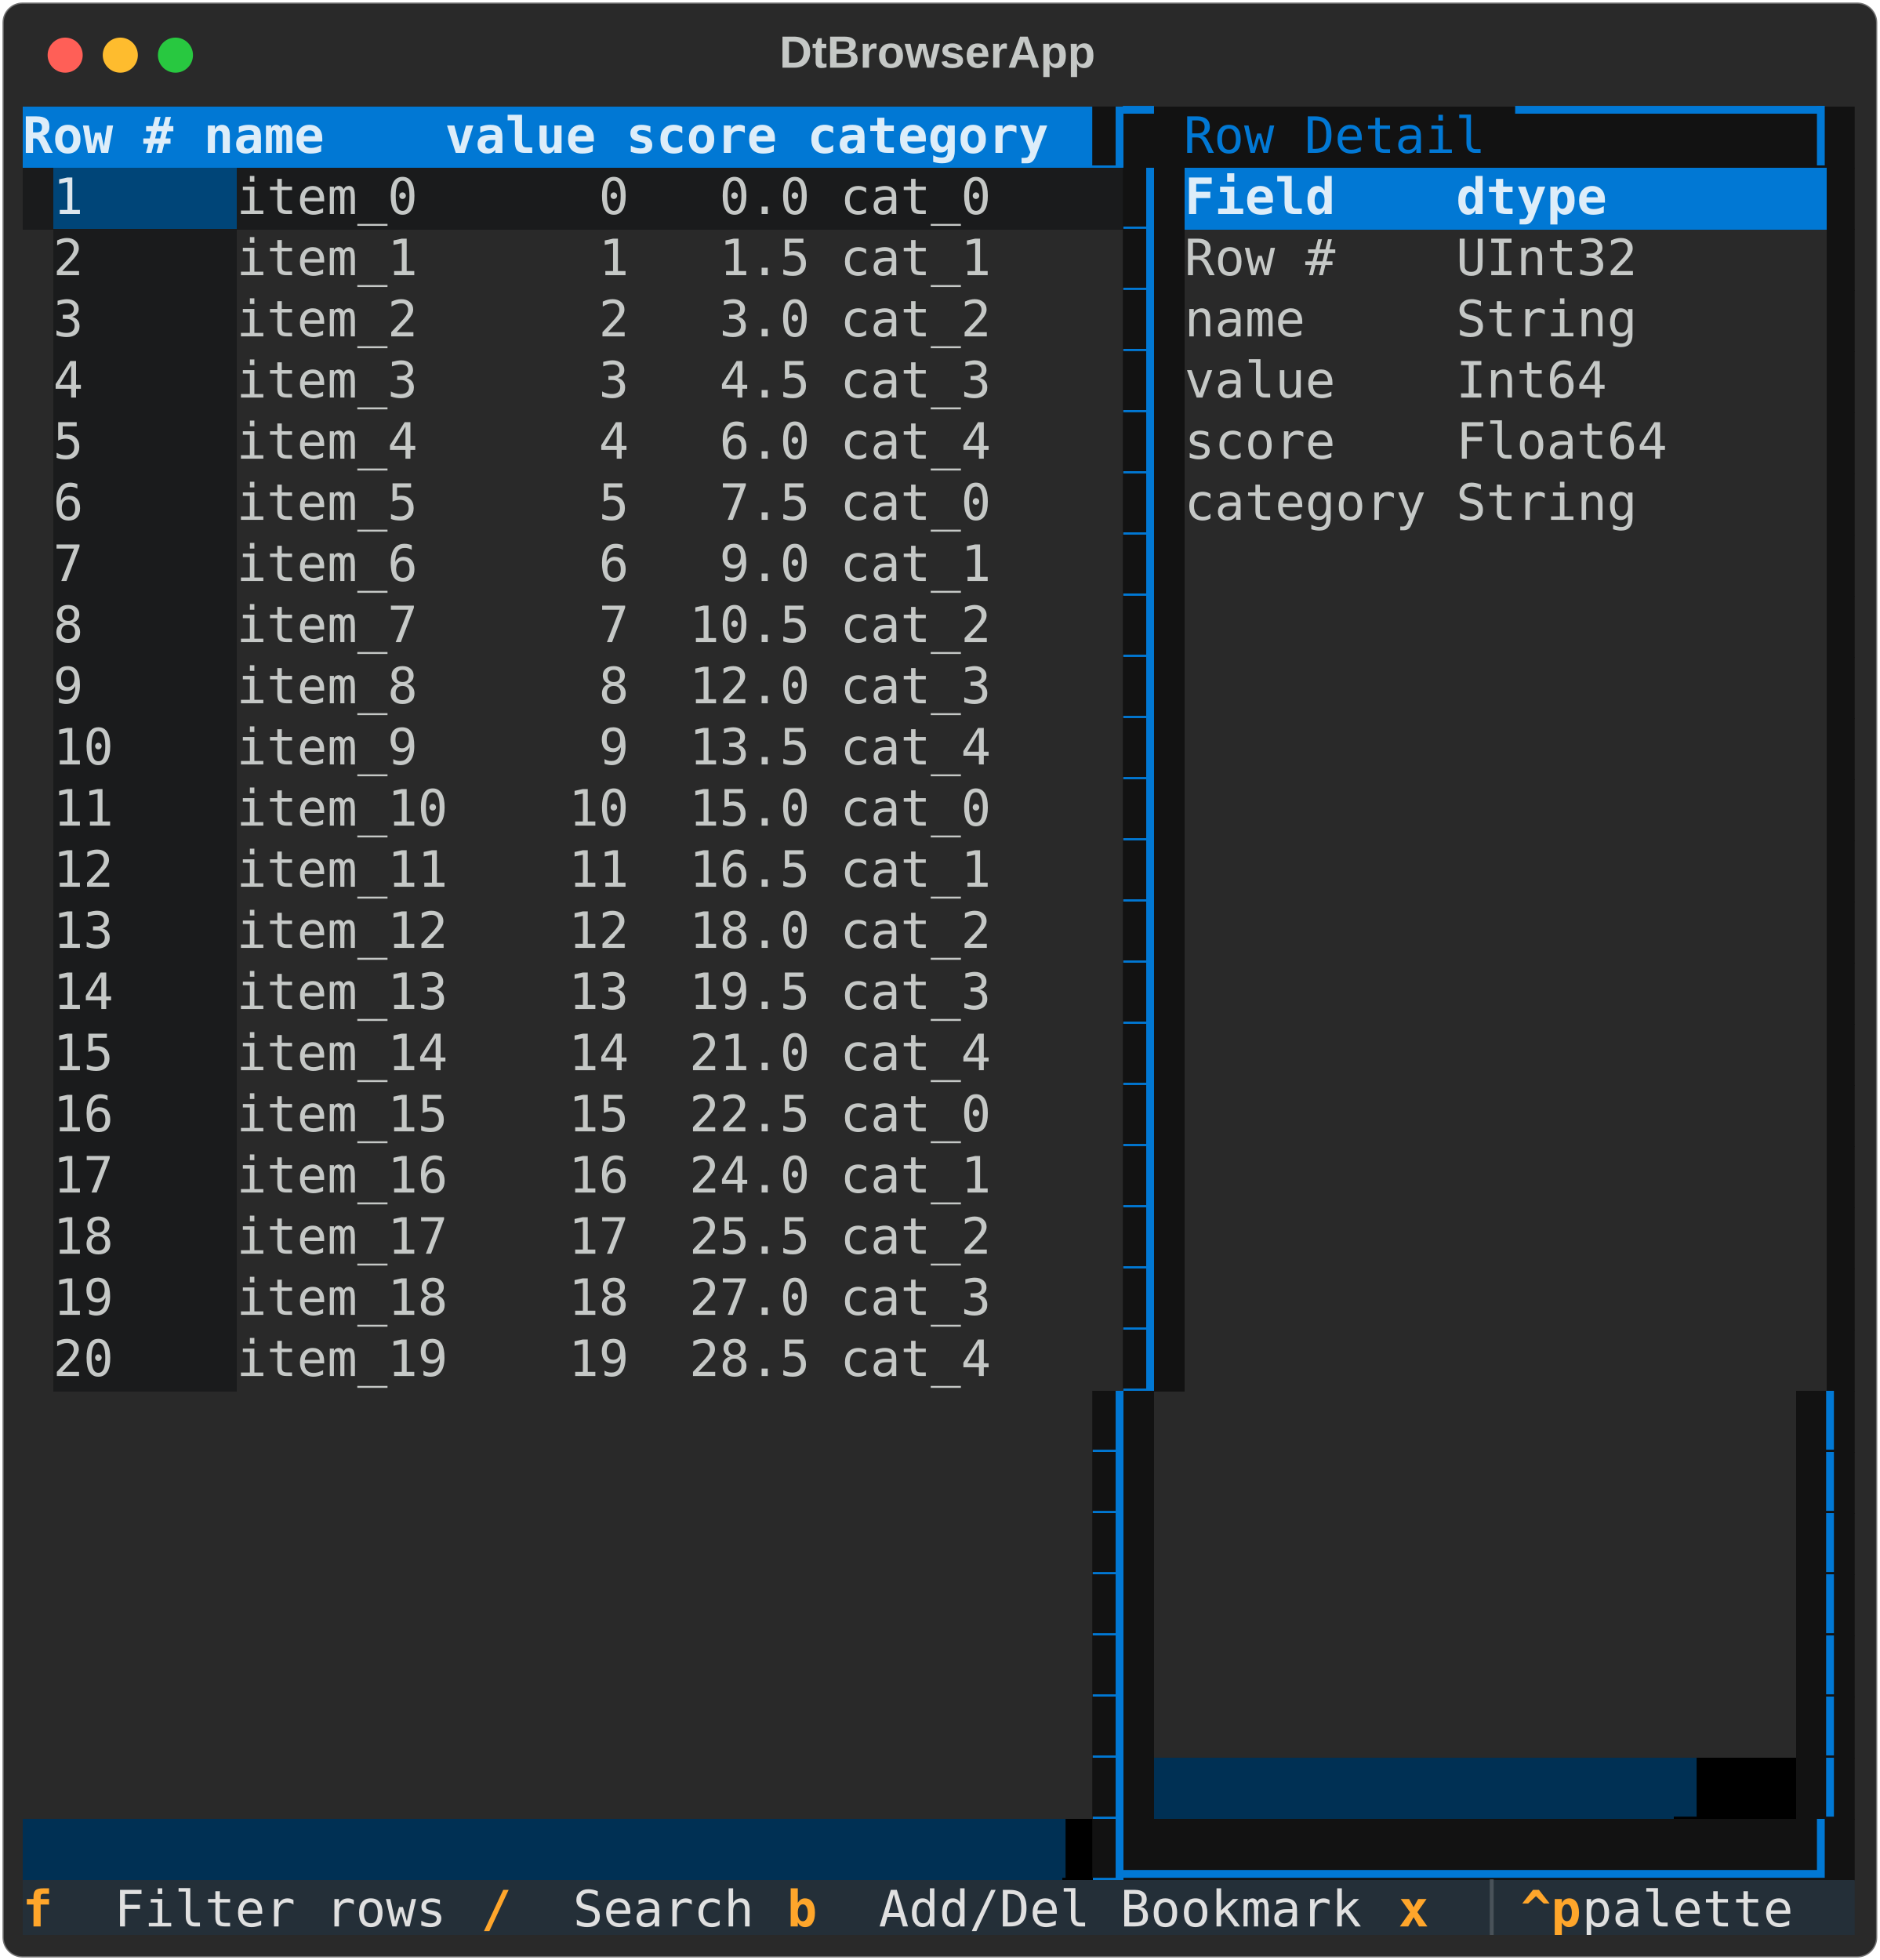
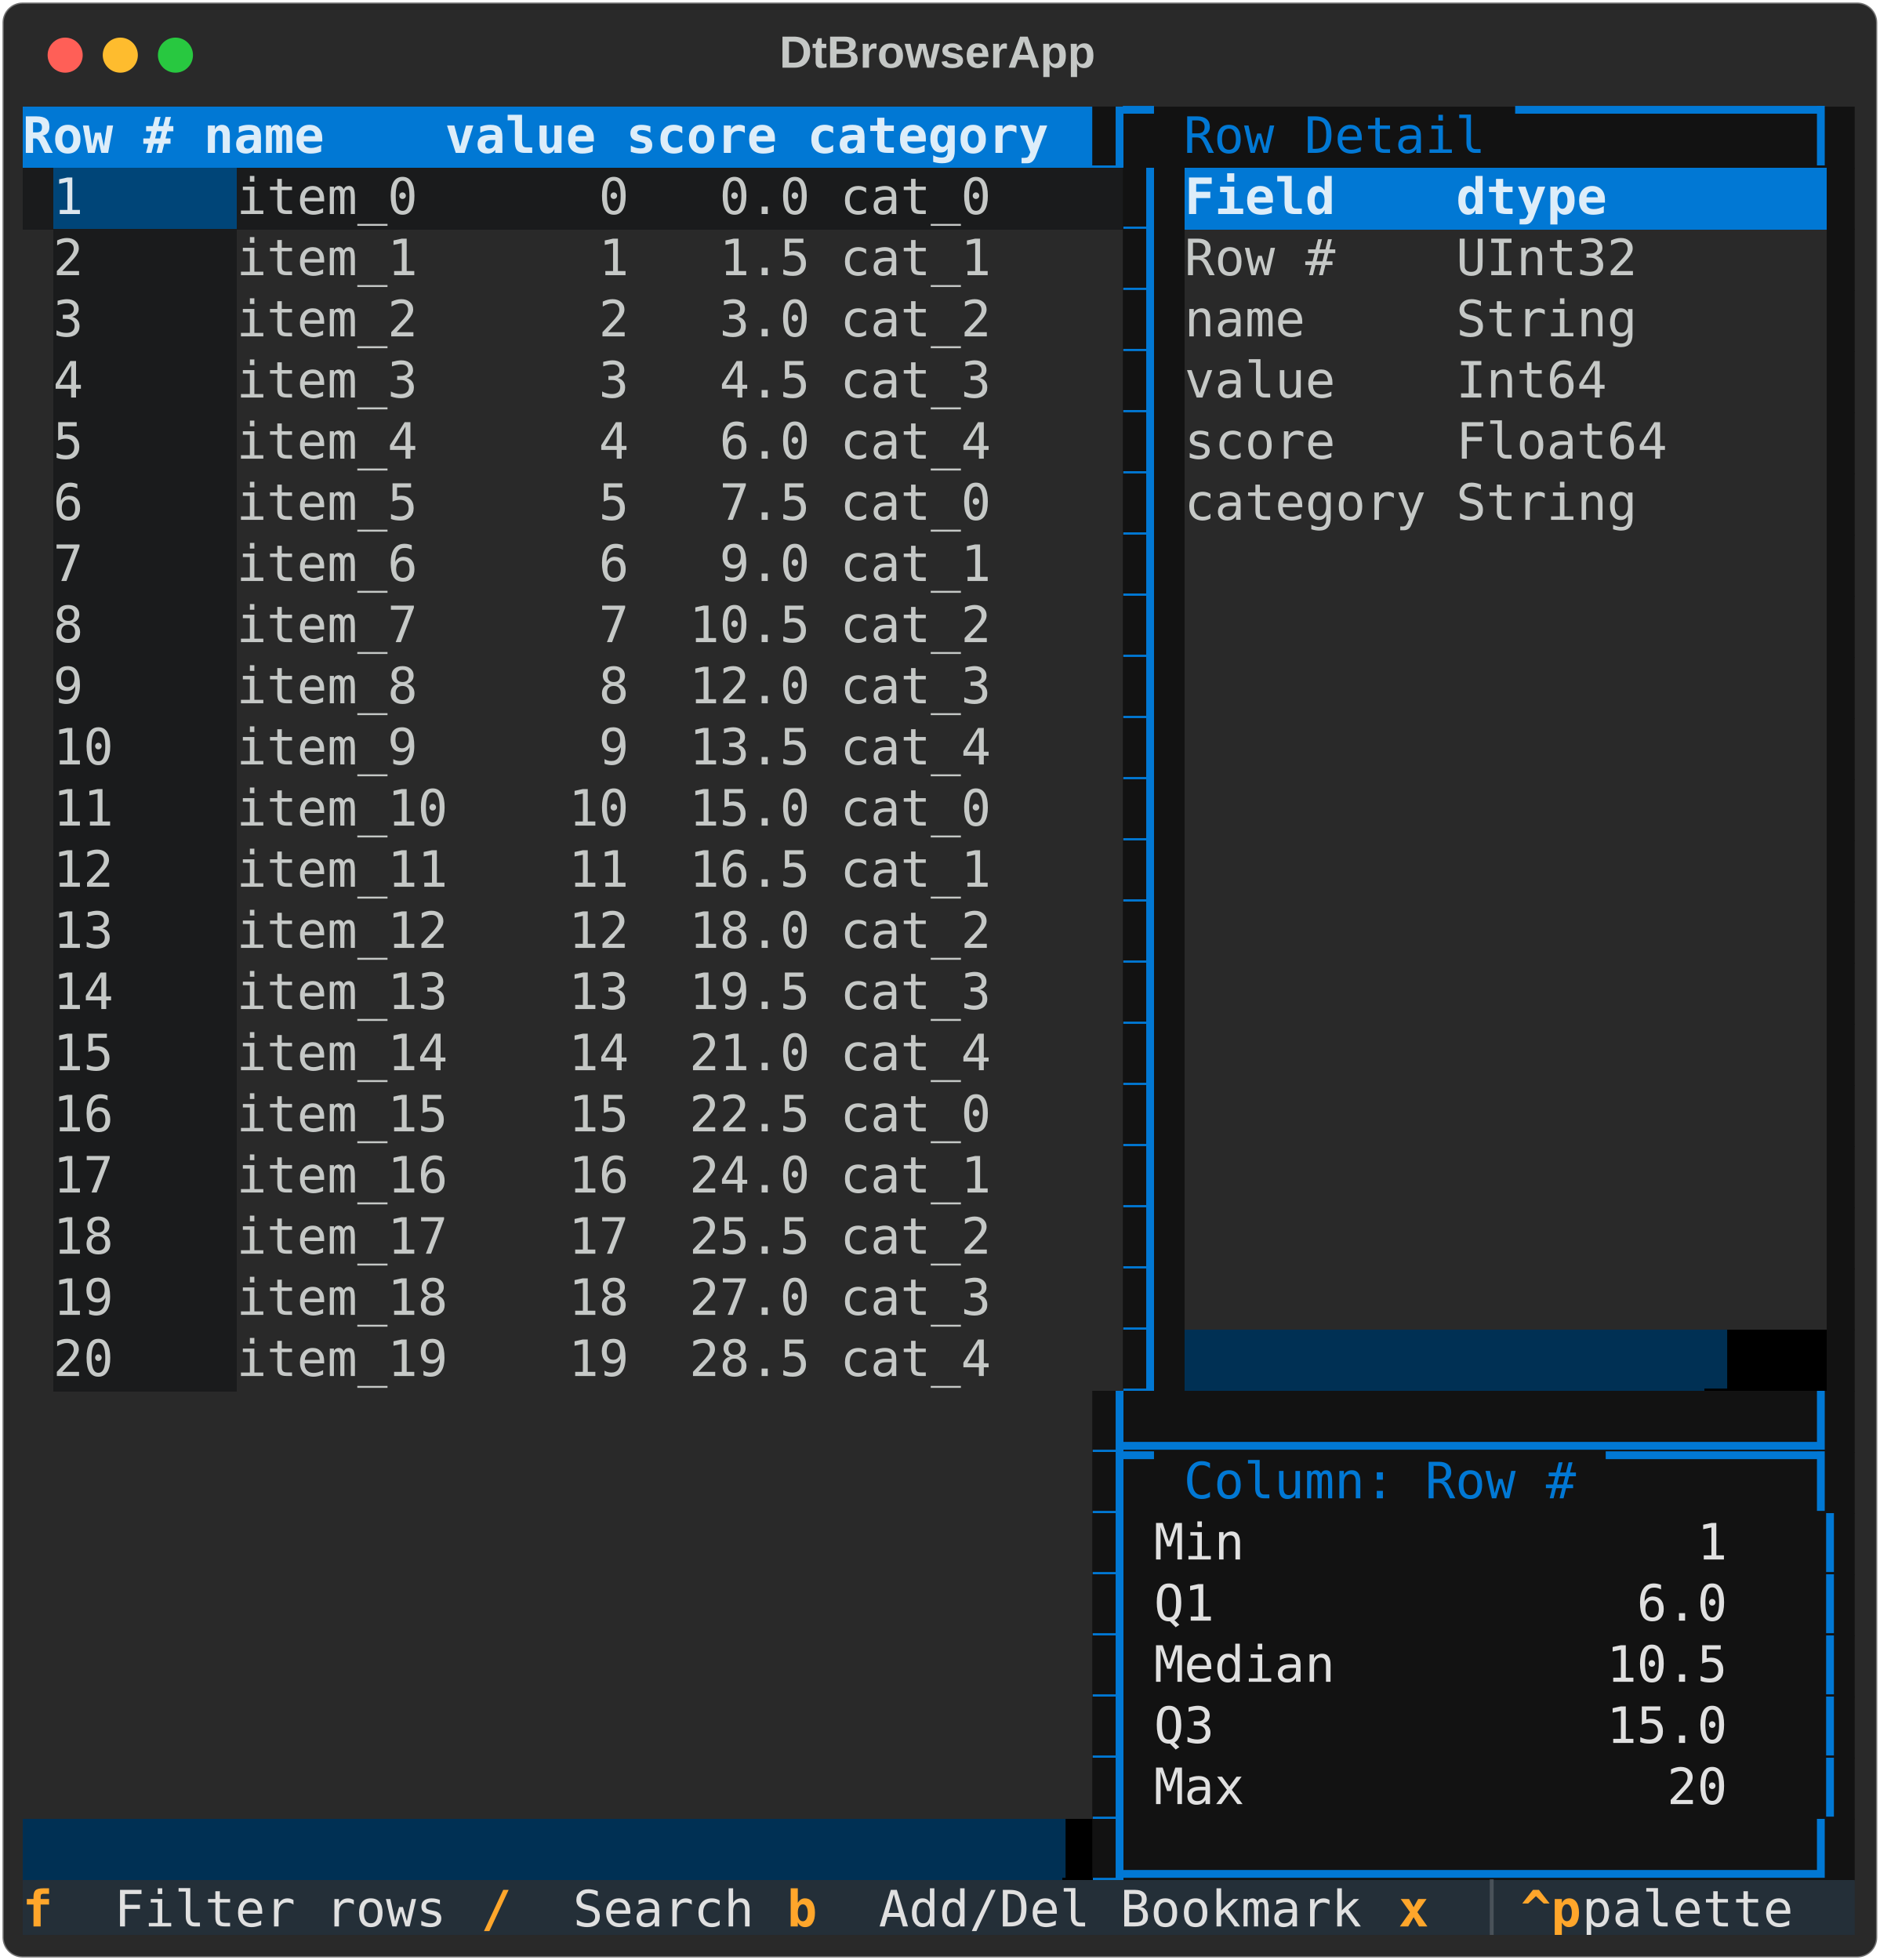
<svg xmlns="http://www.w3.org/2000/svg" class="rich-terminal" viewBox="0 0 750 782.0">
  <style>

    @font-face {
        font-family: "Fira Code";
        src: local("FiraCode-Regular"),
                url("https://cdnjs.cloudflare.com/ajax/libs/firacode/6.2.0/woff2/FiraCode-Regular.woff2") format("woff2"),
                url("https://cdnjs.cloudflare.com/ajax/libs/firacode/6.2.0/woff/FiraCode-Regular.woff") format("woff");
        font-style: normal;
        font-weight: 400;
    }
    @font-face {
        font-family: "Fira Code";
        src: local("FiraCode-Bold"),
                url("https://cdnjs.cloudflare.com/ajax/libs/firacode/6.2.0/woff2/FiraCode-Bold.woff2") format("woff2"),
                url("https://cdnjs.cloudflare.com/ajax/libs/firacode/6.2.0/woff/FiraCode-Bold.woff") format("woff");
        font-style: bold;
        font-weight: 700;
    }

    .terminal-matrix {
        font-family: Fira Code, monospace;
        font-size: 20px;
        line-height: 24.4px;
        font-variant-east-asian: full-width;
    }

    .terminal-title {
        font-size: 18px;
        font-weight: bold;
        font-family: arial;
    }

    .terminal-r1 { fill: #ddedf9;font-weight: bold }
.terminal-r2 { fill: #121212 }
.terminal-r3 { fill: #0178d4 }
.terminal-r4 { fill: #c5c8c6 }
.terminal-r5 { fill: #dde6ed }
.terminal-r6 { fill: #003054 }
.terminal-r7 { fill: #e0e0e0 }
.terminal-r8 { fill: #ffa62b;font-weight: bold }
.terminal-r9 { fill: #495259 }
    </style>
  <defs>
    <clipPath id="terminal-clip-terminal">
      <rect x="0" y="0" width="731.0" height="731.0" />
    </clipPath>
    <clipPath id="terminal-line-0">
      <rect x="0" y="1.5" width="732" height="24.65" />
    </clipPath>
    <clipPath id="terminal-line-1">
      <rect x="0" y="25.9" width="732" height="24.65" />
    </clipPath>
    <clipPath id="terminal-line-2">
      <rect x="0" y="50.3" width="732" height="24.65" />
    </clipPath>
    <clipPath id="terminal-line-3">
      <rect x="0" y="74.7" width="732" height="24.65" />
    </clipPath>
    <clipPath id="terminal-line-4">
      <rect x="0" y="99.1" width="732" height="24.65" />
    </clipPath>
    <clipPath id="terminal-line-5">
      <rect x="0" y="123.5" width="732" height="24.65" />
    </clipPath>
    <clipPath id="terminal-line-6">
      <rect x="0" y="147.9" width="732" height="24.65" />
    </clipPath>
    <clipPath id="terminal-line-7">
      <rect x="0" y="172.3" width="732" height="24.65" />
    </clipPath>
    <clipPath id="terminal-line-8">
      <rect x="0" y="196.7" width="732" height="24.65" />
    </clipPath>
    <clipPath id="terminal-line-9">
      <rect x="0" y="221.1" width="732" height="24.65" />
    </clipPath>
    <clipPath id="terminal-line-10">
      <rect x="0" y="245.5" width="732" height="24.65" />
    </clipPath>
    <clipPath id="terminal-line-11">
      <rect x="0" y="269.9" width="732" height="24.65" />
    </clipPath>
    <clipPath id="terminal-line-12">
      <rect x="0" y="294.3" width="732" height="24.65" />
    </clipPath>
    <clipPath id="terminal-line-13">
      <rect x="0" y="318.7" width="732" height="24.65" />
    </clipPath>
    <clipPath id="terminal-line-14">
      <rect x="0" y="343.1" width="732" height="24.65" />
    </clipPath>
    <clipPath id="terminal-line-15">
      <rect x="0" y="367.5" width="732" height="24.65" />
    </clipPath>
    <clipPath id="terminal-line-16">
      <rect x="0" y="391.9" width="732" height="24.65" />
    </clipPath>
    <clipPath id="terminal-line-17">
      <rect x="0" y="416.3" width="732" height="24.65" />
    </clipPath>
    <clipPath id="terminal-line-18">
      <rect x="0" y="440.7" width="732" height="24.65" />
    </clipPath>
    <clipPath id="terminal-line-19">
      <rect x="0" y="465.1" width="732" height="24.65" />
    </clipPath>
    <clipPath id="terminal-line-20">
      <rect x="0" y="489.5" width="732" height="24.65" />
    </clipPath>
    <clipPath id="terminal-line-21">
      <rect x="0" y="513.9" width="732" height="24.65" />
    </clipPath>
    <clipPath id="terminal-line-22">
      <rect x="0" y="538.3" width="732" height="24.65" />
    </clipPath>
    <clipPath id="terminal-line-23">
      <rect x="0" y="562.7" width="732" height="24.65" />
    </clipPath>
    <clipPath id="terminal-line-24">
      <rect x="0" y="587.1" width="732" height="24.65" />
    </clipPath>
    <clipPath id="terminal-line-25">
      <rect x="0" y="611.5" width="732" height="24.65" />
    </clipPath>
    <clipPath id="terminal-line-26">
      <rect x="0" y="635.9" width="732" height="24.65" />
    </clipPath>
    <clipPath id="terminal-line-27">
      <rect x="0" y="660.3" width="732" height="24.65" />
    </clipPath>
    <clipPath id="terminal-line-28">
      <rect x="0" y="684.7" width="732" height="24.65" />
    </clipPath>
  </defs>
  <rect fill="#292929" stroke="rgba(255,255,255,0.35)" stroke-width="1" x="1" y="1" width="748" height="780" rx="8" />
  <text class="terminal-title" fill="#c5c8c6" text-anchor="middle" x="374" y="27">DtBrowserApp</text>
  <g transform="translate(26,22)">
    <circle cx="0" cy="0" r="7" fill="#ff5f57" />
    <circle cx="22" cy="0" r="7" fill="#febc2e" />
    <circle cx="44" cy="0" r="7" fill="#28c840" />
  </g>
  <g transform="translate(9, 41)" clip-path="url(#terminal-clip-terminal)">
    <rect fill="#0178d4" x="0" y="1.5" width="427" height="24.65" shape-rendering="crispEdges" />
    <rect fill="#0178d4" x="427" y="1.5" width="12.2" height="24.65" shape-rendering="crispEdges" />
    <rect fill="#121212" x="439.2" y="1.5" width="292.8" height="24.65" shape-rendering="crispEdges" />
    <rect fill="#1a1b1c" x="0" y="25.9" width="12.2" height="24.65" shape-rendering="crispEdges" />
    <rect fill="#004578" x="12.2" y="25.9" width="73.2" height="24.65" shape-rendering="crispEdges" />
    <rect fill="#1a1b1c" x="85.4" y="25.9" width="353.8" height="24.65" shape-rendering="crispEdges" />
    <rect fill="#0178d4" x="439.2" y="25.9" width="12.2" height="24.65" shape-rendering="crispEdges" />
    <rect fill="#121212" x="451.4" y="25.9" width="12.2" height="24.65" shape-rendering="crispEdges" />
    <rect fill="#0178d4" x="463.6" y="25.9" width="256.2" height="24.65" shape-rendering="crispEdges" />
    <rect fill="#121212" x="719.8" y="25.9" width="12.2" height="24.65" shape-rendering="crispEdges" />
    <rect fill="#1a1b1c" x="12.2" y="50.3" width="73.2" height="24.65" shape-rendering="crispEdges" />
    <rect fill="#0178d4" x="439.2" y="50.3" width="12.2" height="24.65" shape-rendering="crispEdges" />
    <rect fill="#121212" x="451.4" y="50.3" width="12.2" height="24.65" shape-rendering="crispEdges" />
    <rect fill="#121212" x="719.8" y="50.3" width="12.2" height="24.65" shape-rendering="crispEdges" />
    <rect fill="#1a1b1c" x="12.2" y="74.7" width="73.2" height="24.65" shape-rendering="crispEdges" />
    <rect fill="#0178d4" x="439.2" y="74.7" width="12.2" height="24.65" shape-rendering="crispEdges" />
    <rect fill="#121212" x="451.4" y="74.7" width="12.2" height="24.65" shape-rendering="crispEdges" />
    <rect fill="#121212" x="719.8" y="74.7" width="12.2" height="24.65" shape-rendering="crispEdges" />
    <rect fill="#1a1b1c" x="12.2" y="99.1" width="73.2" height="24.65" shape-rendering="crispEdges" />
    <rect fill="#0178d4" x="439.2" y="99.1" width="12.2" height="24.65" shape-rendering="crispEdges" />
    <rect fill="#121212" x="451.4" y="99.1" width="12.2" height="24.65" shape-rendering="crispEdges" />
    <rect fill="#121212" x="719.8" y="99.1" width="12.2" height="24.65" shape-rendering="crispEdges" />
    <rect fill="#1a1b1c" x="12.2" y="123.5" width="73.2" height="24.65" shape-rendering="crispEdges" />
    <rect fill="#0178d4" x="439.2" y="123.5" width="12.2" height="24.65" shape-rendering="crispEdges" />
    <rect fill="#121212" x="451.4" y="123.5" width="12.2" height="24.65" shape-rendering="crispEdges" />
    <rect fill="#121212" x="719.8" y="123.5" width="12.2" height="24.65" shape-rendering="crispEdges" />
    <rect fill="#1a1b1c" x="12.2" y="147.9" width="73.2" height="24.65" shape-rendering="crispEdges" />
    <rect fill="#0178d4" x="439.2" y="147.9" width="12.2" height="24.65" shape-rendering="crispEdges" />
    <rect fill="#121212" x="451.4" y="147.9" width="12.2" height="24.65" shape-rendering="crispEdges" />
    <rect fill="#121212" x="719.8" y="147.9" width="12.2" height="24.65" shape-rendering="crispEdges" />
    <rect fill="#1a1b1c" x="12.2" y="172.3" width="73.2" height="24.65" shape-rendering="crispEdges" />
    <rect fill="#0178d4" x="439.2" y="172.3" width="12.2" height="24.65" shape-rendering="crispEdges" />
    <rect fill="#121212" x="451.4" y="172.3" width="12.2" height="24.65" shape-rendering="crispEdges" />
    <rect fill="#121212" x="719.8" y="172.3" width="12.2" height="24.65" shape-rendering="crispEdges" />
    <rect fill="#1a1b1c" x="12.2" y="196.7" width="73.2" height="24.65" shape-rendering="crispEdges" />
    <rect fill="#0178d4" x="439.2" y="196.7" width="12.2" height="24.65" shape-rendering="crispEdges" />
    <rect fill="#121212" x="451.4" y="196.7" width="12.2" height="24.65" shape-rendering="crispEdges" />
    <rect fill="#121212" x="719.8" y="196.7" width="12.2" height="24.65" shape-rendering="crispEdges" />
    <rect fill="#1a1b1c" x="12.2" y="221.1" width="73.2" height="24.65" shape-rendering="crispEdges" />
    <rect fill="#0178d4" x="439.2" y="221.1" width="12.2" height="24.65" shape-rendering="crispEdges" />
    <rect fill="#121212" x="451.4" y="221.1" width="12.2" height="24.65" shape-rendering="crispEdges" />
    <rect fill="#121212" x="719.8" y="221.1" width="12.2" height="24.65" shape-rendering="crispEdges" />
    <rect fill="#1a1b1c" x="12.2" y="245.5" width="73.2" height="24.65" shape-rendering="crispEdges" />
    <rect fill="#0178d4" x="439.2" y="245.5" width="12.2" height="24.65" shape-rendering="crispEdges" />
    <rect fill="#121212" x="451.4" y="245.5" width="12.2" height="24.65" shape-rendering="crispEdges" />
    <rect fill="#121212" x="719.8" y="245.5" width="12.2" height="24.65" shape-rendering="crispEdges" />
    <rect fill="#1a1b1c" x="12.2" y="269.9" width="73.2" height="24.65" shape-rendering="crispEdges" />
    <rect fill="#0178d4" x="439.2" y="269.9" width="12.2" height="24.65" shape-rendering="crispEdges" />
    <rect fill="#121212" x="451.4" y="269.9" width="12.2" height="24.65" shape-rendering="crispEdges" />
    <rect fill="#121212" x="719.8" y="269.9" width="12.2" height="24.65" shape-rendering="crispEdges" />
    <rect fill="#1a1b1c" x="12.2" y="294.3" width="73.2" height="24.65" shape-rendering="crispEdges" />
    <rect fill="#0178d4" x="439.2" y="294.3" width="12.2" height="24.65" shape-rendering="crispEdges" />
    <rect fill="#121212" x="451.4" y="294.3" width="12.2" height="24.65" shape-rendering="crispEdges" />
    <rect fill="#121212" x="719.8" y="294.3" width="12.2" height="24.65" shape-rendering="crispEdges" />
    <rect fill="#1a1b1c" x="12.2" y="318.7" width="73.2" height="24.65" shape-rendering="crispEdges" />
    <rect fill="#0178d4" x="439.2" y="318.7" width="12.2" height="24.65" shape-rendering="crispEdges" />
    <rect fill="#121212" x="451.4" y="318.7" width="12.2" height="24.65" shape-rendering="crispEdges" />
    <rect fill="#121212" x="719.8" y="318.7" width="12.2" height="24.65" shape-rendering="crispEdges" />
    <rect fill="#1a1b1c" x="12.2" y="343.1" width="73.2" height="24.65" shape-rendering="crispEdges" />
    <rect fill="#0178d4" x="439.2" y="343.1" width="12.2" height="24.65" shape-rendering="crispEdges" />
    <rect fill="#121212" x="451.4" y="343.1" width="12.2" height="24.65" shape-rendering="crispEdges" />
    <rect fill="#121212" x="719.8" y="343.1" width="12.2" height="24.65" shape-rendering="crispEdges" />
    <rect fill="#1a1b1c" x="12.2" y="367.5" width="73.2" height="24.65" shape-rendering="crispEdges" />
    <rect fill="#0178d4" x="439.2" y="367.5" width="12.2" height="24.65" shape-rendering="crispEdges" />
    <rect fill="#121212" x="451.4" y="367.5" width="12.2" height="24.65" shape-rendering="crispEdges" />
    <rect fill="#121212" x="719.8" y="367.5" width="12.2" height="24.65" shape-rendering="crispEdges" />
    <rect fill="#1a1b1c" x="12.2" y="391.9" width="73.2" height="24.65" shape-rendering="crispEdges" />
    <rect fill="#0178d4" x="439.2" y="391.9" width="12.2" height="24.65" shape-rendering="crispEdges" />
    <rect fill="#121212" x="451.4" y="391.9" width="12.2" height="24.65" shape-rendering="crispEdges" />
    <rect fill="#121212" x="719.8" y="391.9" width="12.2" height="24.65" shape-rendering="crispEdges" />
    <rect fill="#1a1b1c" x="12.2" y="416.3" width="73.2" height="24.65" shape-rendering="crispEdges" />
    <rect fill="#0178d4" x="439.2" y="416.3" width="12.2" height="24.65" shape-rendering="crispEdges" />
    <rect fill="#121212" x="451.4" y="416.3" width="12.2" height="24.65" shape-rendering="crispEdges" />
    <rect fill="#121212" x="719.8" y="416.3" width="12.2" height="24.65" shape-rendering="crispEdges" />
    <rect fill="#1a1b1c" x="12.2" y="440.7" width="73.2" height="24.65" shape-rendering="crispEdges" />
    <rect fill="#0178d4" x="439.2" y="440.7" width="12.2" height="24.65" shape-rendering="crispEdges" />
    <rect fill="#121212" x="451.4" y="440.7" width="12.2" height="24.65" shape-rendering="crispEdges" />
    <rect fill="#121212" x="719.8" y="440.7" width="12.2" height="24.65" shape-rendering="crispEdges" />
    <rect fill="#1a1b1c" x="12.2" y="465.1" width="73.2" height="24.65" shape-rendering="crispEdges" />
    <rect fill="#0178d4" x="439.2" y="465.1" width="12.2" height="24.65" shape-rendering="crispEdges" />
    <rect fill="#121212" x="451.4" y="465.1" width="12.2" height="24.65" shape-rendering="crispEdges" />
    <rect fill="#121212" x="719.8" y="465.1" width="12.2" height="24.65" shape-rendering="crispEdges" />
    <rect fill="#1a1b1c" x="12.2" y="489.5" width="73.2" height="24.65" shape-rendering="crispEdges" />
    <rect fill="#0178d4" x="439.2" y="489.5" width="12.2" height="24.65" shape-rendering="crispEdges" />
    <rect fill="#121212" x="451.4" y="489.5" width="12.2" height="24.65" shape-rendering="crispEdges" />
+     <rect fill="#003054" x="463.6" y="489.5" width="207.4" height="24.65" shape-rendering="crispEdges" />
+     <rect fill="#000000" x="671" y="489.5" width="12.2" height="24.65" shape-rendering="crispEdges" />
+     <rect fill="#000000" x="683.2" y="489.5" width="36.6" height="24.65" shape-rendering="crispEdges" />
    <rect fill="#121212" x="719.8" y="489.5" width="12.2" height="24.65" shape-rendering="crispEdges" />
    <rect fill="#0178d4" x="427" y="513.9" width="12.2" height="24.65" shape-rendering="crispEdges" />
-     <rect fill="#121212" x="439.2" y="513.9" width="12.2" height="24.65" shape-rendering="crispEdges" />
-     <rect fill="#121212" x="707.6" y="513.9" width="12.2" height="24.65" shape-rendering="crispEdges" />
-     <rect fill="#121212" x="719.8" y="513.9" width="12.2" height="24.65" shape-rendering="crispEdges" />
+     <rect fill="#121212" x="439.2" y="513.9" width="292.8" height="24.65" shape-rendering="crispEdges" />
    <rect fill="#0178d4" x="427" y="538.3" width="12.2" height="24.65" shape-rendering="crispEdges" />
-     <rect fill="#121212" x="439.2" y="538.3" width="12.2" height="24.65" shape-rendering="crispEdges" />
-     <rect fill="#121212" x="707.6" y="538.3" width="12.2" height="24.65" shape-rendering="crispEdges" />
-     <rect fill="#121212" x="719.8" y="538.3" width="12.2" height="24.65" shape-rendering="crispEdges" />
+     <rect fill="#121212" x="439.2" y="538.3" width="292.8" height="24.65" shape-rendering="crispEdges" />
    <rect fill="#0178d4" x="427" y="562.7" width="12.2" height="24.65" shape-rendering="crispEdges" />
    <rect fill="#121212" x="439.2" y="562.7" width="12.2" height="24.65" shape-rendering="crispEdges" />
+     <rect fill="#121212" x="451.4" y="562.7" width="256.2" height="24.65" shape-rendering="crispEdges" />
    <rect fill="#121212" x="707.6" y="562.7" width="12.2" height="24.65" shape-rendering="crispEdges" />
    <rect fill="#121212" x="719.8" y="562.7" width="12.2" height="24.65" shape-rendering="crispEdges" />
    <rect fill="#0178d4" x="427" y="587.1" width="12.2" height="24.65" shape-rendering="crispEdges" />
    <rect fill="#121212" x="439.2" y="587.1" width="12.2" height="24.65" shape-rendering="crispEdges" />
+     <rect fill="#121212" x="451.4" y="587.1" width="256.2" height="24.65" shape-rendering="crispEdges" />
    <rect fill="#121212" x="707.6" y="587.1" width="12.2" height="24.65" shape-rendering="crispEdges" />
    <rect fill="#121212" x="719.8" y="587.1" width="12.2" height="24.65" shape-rendering="crispEdges" />
    <rect fill="#0178d4" x="427" y="611.5" width="12.2" height="24.65" shape-rendering="crispEdges" />
    <rect fill="#121212" x="439.2" y="611.5" width="12.2" height="24.65" shape-rendering="crispEdges" />
+     <rect fill="#121212" x="451.4" y="611.5" width="256.2" height="24.65" shape-rendering="crispEdges" />
    <rect fill="#121212" x="707.6" y="611.5" width="12.2" height="24.65" shape-rendering="crispEdges" />
    <rect fill="#121212" x="719.8" y="611.5" width="12.2" height="24.65" shape-rendering="crispEdges" />
    <rect fill="#0178d4" x="427" y="635.9" width="12.2" height="24.65" shape-rendering="crispEdges" />
    <rect fill="#121212" x="439.2" y="635.9" width="12.2" height="24.65" shape-rendering="crispEdges" />
+     <rect fill="#121212" x="451.4" y="635.9" width="256.2" height="24.65" shape-rendering="crispEdges" />
    <rect fill="#121212" x="707.6" y="635.9" width="12.2" height="24.65" shape-rendering="crispEdges" />
    <rect fill="#121212" x="719.8" y="635.9" width="12.2" height="24.65" shape-rendering="crispEdges" />
    <rect fill="#0178d4" x="427" y="660.3" width="12.2" height="24.65" shape-rendering="crispEdges" />
    <rect fill="#121212" x="439.2" y="660.3" width="12.2" height="24.65" shape-rendering="crispEdges" />
-     <rect fill="#003054" x="451.4" y="660.3" width="207.4" height="24.65" shape-rendering="crispEdges" />
-     <rect fill="#000000" x="658.8" y="660.3" width="12.2" height="24.65" shape-rendering="crispEdges" />
-     <rect fill="#000000" x="671" y="660.3" width="36.6" height="24.65" shape-rendering="crispEdges" />
+     <rect fill="#121212" x="451.4" y="660.3" width="256.2" height="24.65" shape-rendering="crispEdges" />
    <rect fill="#121212" x="707.6" y="660.3" width="12.2" height="24.65" shape-rendering="crispEdges" />
    <rect fill="#121212" x="719.8" y="660.3" width="12.2" height="24.65" shape-rendering="crispEdges" />
    <rect fill="#003054" x="0" y="684.7" width="414.8" height="24.65" shape-rendering="crispEdges" />
    <rect fill="#000000" x="414.8" y="684.7" width="12.2" height="24.65" shape-rendering="crispEdges" />
    <rect fill="#0178d4" x="427" y="684.7" width="12.2" height="24.65" shape-rendering="crispEdges" />
    <rect fill="#121212" x="439.2" y="684.7" width="292.8" height="24.65" shape-rendering="crispEdges" />
    <rect fill="#242f38" x="0" y="709.1" width="36.6" height="24.65" shape-rendering="crispEdges" />
    <rect fill="#242f38" x="36.6" y="709.1" width="146.4" height="24.65" shape-rendering="crispEdges" />
    <rect fill="#242f38" x="183" y="709.1" width="36.6" height="24.65" shape-rendering="crispEdges" />
    <rect fill="#242f38" x="219.6" y="709.1" width="85.4" height="24.65" shape-rendering="crispEdges" />
    <rect fill="#242f38" x="305" y="709.1" width="36.6" height="24.65" shape-rendering="crispEdges" />
    <rect fill="#242f38" x="341.6" y="709.1" width="207.4" height="24.65" shape-rendering="crispEdges" />
    <rect fill="#242f38" x="549" y="709.1" width="36.6" height="24.65" shape-rendering="crispEdges" />
    <rect fill="#242f38" x="585.6" y="709.1" width="12.2" height="24.65" shape-rendering="crispEdges" />
    <rect fill="#242f38" x="597.8" y="709.1" width="24.4" height="24.65" shape-rendering="crispEdges" />
    <rect fill="#242f38" x="622.2" y="709.1" width="97.6" height="24.65" shape-rendering="crispEdges" />
    <rect fill="#242f38" x="719.8" y="709.1" width="12.2" height="24.65" shape-rendering="crispEdges" />
    <g class="terminal-matrix">
      <text class="terminal-r1" x="0" y="20" textLength="427" clip-path="url(#terminal-line-0)"> Row # name    value score category</text>
      <text class="terminal-r2" x="427" y="20" textLength="12.2" clip-path="url(#terminal-line-0)">▊</text>
      <text class="terminal-r3" x="439.2" y="20" textLength="292.8" clip-path="url(#terminal-line-0)">▔ Row Detail ▔▔▔▔▔▔▔▔▔▔▎</text>
      <text class="terminal-r4" x="732" y="20" textLength="12.2" clip-path="url(#terminal-line-0)">
</text>
      <text class="terminal-r5" x="12.2" y="44.4" textLength="73.2" clip-path="url(#terminal-line-1)">    1 </text>
      <text class="terminal-r4" x="85.4" y="44.4" textLength="353.8" clip-path="url(#terminal-line-1)">item_0      0   0.0 cat_0    </text>
      <text class="terminal-r2" x="439.2" y="44.4" textLength="12.2" clip-path="url(#terminal-line-1)">▊</text>
      <text class="terminal-r1" x="463.6" y="44.4" textLength="256.2" clip-path="url(#terminal-line-1)"> Field    dtype      </text>
      <text class="terminal-r4" x="732" y="44.4" textLength="12.2" clip-path="url(#terminal-line-1)">
</text>
      <text class="terminal-r4" x="12.2" y="68.8" textLength="73.2" clip-path="url(#terminal-line-2)">    2 </text>
      <text class="terminal-r4" x="85.4" y="68.8" textLength="353.8" clip-path="url(#terminal-line-2)">item_1      1   1.5 cat_1    </text>
      <text class="terminal-r2" x="439.2" y="68.8" textLength="12.2" clip-path="url(#terminal-line-2)">▊</text>
      <text class="terminal-r4" x="463.6" y="68.8" textLength="256.2" clip-path="url(#terminal-line-2)"> Row #    UInt32     </text>
      <text class="terminal-r4" x="732" y="68.8" textLength="12.2" clip-path="url(#terminal-line-2)">
</text>
      <text class="terminal-r4" x="12.2" y="93.2" textLength="73.2" clip-path="url(#terminal-line-3)">    3 </text>
      <text class="terminal-r4" x="85.4" y="93.2" textLength="353.8" clip-path="url(#terminal-line-3)">item_2      2   3.0 cat_2    </text>
      <text class="terminal-r2" x="439.2" y="93.2" textLength="12.2" clip-path="url(#terminal-line-3)">▊</text>
      <text class="terminal-r4" x="463.6" y="93.2" textLength="256.2" clip-path="url(#terminal-line-3)"> name     String     </text>
      <text class="terminal-r4" x="732" y="93.2" textLength="12.2" clip-path="url(#terminal-line-3)">
</text>
      <text class="terminal-r4" x="12.2" y="117.6" textLength="73.2" clip-path="url(#terminal-line-4)">    4 </text>
      <text class="terminal-r4" x="85.4" y="117.6" textLength="353.8" clip-path="url(#terminal-line-4)">item_3      3   4.5 cat_3    </text>
      <text class="terminal-r2" x="439.2" y="117.6" textLength="12.2" clip-path="url(#terminal-line-4)">▊</text>
      <text class="terminal-r4" x="463.6" y="117.6" textLength="256.2" clip-path="url(#terminal-line-4)"> value    Int64      </text>
      <text class="terminal-r4" x="732" y="117.6" textLength="12.2" clip-path="url(#terminal-line-4)">
</text>
      <text class="terminal-r4" x="12.2" y="142" textLength="73.2" clip-path="url(#terminal-line-5)">    5 </text>
      <text class="terminal-r4" x="85.4" y="142" textLength="353.8" clip-path="url(#terminal-line-5)">item_4      4   6.0 cat_4    </text>
      <text class="terminal-r2" x="439.2" y="142" textLength="12.2" clip-path="url(#terminal-line-5)">▊</text>
      <text class="terminal-r4" x="463.6" y="142" textLength="256.2" clip-path="url(#terminal-line-5)"> score    Float64    </text>
      <text class="terminal-r4" x="732" y="142" textLength="12.2" clip-path="url(#terminal-line-5)">
</text>
      <text class="terminal-r4" x="12.2" y="166.4" textLength="73.2" clip-path="url(#terminal-line-6)">    6 </text>
      <text class="terminal-r4" x="85.4" y="166.4" textLength="353.8" clip-path="url(#terminal-line-6)">item_5      5   7.5 cat_0    </text>
      <text class="terminal-r2" x="439.2" y="166.4" textLength="12.2" clip-path="url(#terminal-line-6)">▊</text>
      <text class="terminal-r4" x="463.6" y="166.4" textLength="256.2" clip-path="url(#terminal-line-6)"> category String     </text>
      <text class="terminal-r4" x="732" y="166.4" textLength="12.2" clip-path="url(#terminal-line-6)">
</text>
      <text class="terminal-r4" x="12.2" y="190.8" textLength="73.2" clip-path="url(#terminal-line-7)">    7 </text>
      <text class="terminal-r4" x="85.4" y="190.8" textLength="353.8" clip-path="url(#terminal-line-7)">item_6      6   9.0 cat_1    </text>
      <text class="terminal-r2" x="439.2" y="190.8" textLength="12.2" clip-path="url(#terminal-line-7)">▊</text>
      <text class="terminal-r4" x="732" y="190.8" textLength="12.2" clip-path="url(#terminal-line-7)">
</text>
      <text class="terminal-r4" x="12.2" y="215.2" textLength="73.2" clip-path="url(#terminal-line-8)">    8 </text>
      <text class="terminal-r4" x="85.4" y="215.2" textLength="353.8" clip-path="url(#terminal-line-8)">item_7      7  10.5 cat_2    </text>
      <text class="terminal-r2" x="439.2" y="215.2" textLength="12.2" clip-path="url(#terminal-line-8)">▊</text>
      <text class="terminal-r4" x="732" y="215.2" textLength="12.2" clip-path="url(#terminal-line-8)">
</text>
      <text class="terminal-r4" x="12.2" y="239.6" textLength="73.2" clip-path="url(#terminal-line-9)">    9 </text>
      <text class="terminal-r4" x="85.4" y="239.6" textLength="353.8" clip-path="url(#terminal-line-9)">item_8      8  12.0 cat_3    </text>
      <text class="terminal-r2" x="439.2" y="239.6" textLength="12.2" clip-path="url(#terminal-line-9)">▊</text>
      <text class="terminal-r4" x="732" y="239.6" textLength="12.2" clip-path="url(#terminal-line-9)">
</text>
      <text class="terminal-r4" x="12.2" y="264" textLength="73.2" clip-path="url(#terminal-line-10)">   10 </text>
      <text class="terminal-r4" x="85.4" y="264" textLength="353.8" clip-path="url(#terminal-line-10)">item_9      9  13.5 cat_4    </text>
      <text class="terminal-r2" x="439.2" y="264" textLength="12.2" clip-path="url(#terminal-line-10)">▊</text>
      <text class="terminal-r4" x="732" y="264" textLength="12.2" clip-path="url(#terminal-line-10)">
</text>
      <text class="terminal-r4" x="12.2" y="288.4" textLength="73.2" clip-path="url(#terminal-line-11)">   11 </text>
      <text class="terminal-r4" x="85.4" y="288.4" textLength="353.8" clip-path="url(#terminal-line-11)">item_10    10  15.0 cat_0    </text>
      <text class="terminal-r2" x="439.2" y="288.4" textLength="12.2" clip-path="url(#terminal-line-11)">▊</text>
      <text class="terminal-r4" x="732" y="288.4" textLength="12.2" clip-path="url(#terminal-line-11)">
</text>
      <text class="terminal-r4" x="12.2" y="312.8" textLength="73.2" clip-path="url(#terminal-line-12)">   12 </text>
      <text class="terminal-r4" x="85.4" y="312.8" textLength="353.8" clip-path="url(#terminal-line-12)">item_11    11  16.5 cat_1    </text>
      <text class="terminal-r2" x="439.2" y="312.8" textLength="12.2" clip-path="url(#terminal-line-12)">▊</text>
      <text class="terminal-r4" x="732" y="312.8" textLength="12.2" clip-path="url(#terminal-line-12)">
</text>
      <text class="terminal-r4" x="12.2" y="337.2" textLength="73.2" clip-path="url(#terminal-line-13)">   13 </text>
      <text class="terminal-r4" x="85.4" y="337.2" textLength="353.8" clip-path="url(#terminal-line-13)">item_12    12  18.0 cat_2    </text>
      <text class="terminal-r2" x="439.2" y="337.2" textLength="12.2" clip-path="url(#terminal-line-13)">▊</text>
      <text class="terminal-r4" x="732" y="337.2" textLength="12.2" clip-path="url(#terminal-line-13)">
</text>
      <text class="terminal-r4" x="12.2" y="361.6" textLength="73.2" clip-path="url(#terminal-line-14)">   14 </text>
      <text class="terminal-r4" x="85.4" y="361.6" textLength="353.8" clip-path="url(#terminal-line-14)">item_13    13  19.5 cat_3    </text>
      <text class="terminal-r2" x="439.2" y="361.6" textLength="12.2" clip-path="url(#terminal-line-14)">▊</text>
      <text class="terminal-r4" x="732" y="361.6" textLength="12.2" clip-path="url(#terminal-line-14)">
</text>
      <text class="terminal-r4" x="12.2" y="386" textLength="73.2" clip-path="url(#terminal-line-15)">   15 </text>
      <text class="terminal-r4" x="85.4" y="386" textLength="353.8" clip-path="url(#terminal-line-15)">item_14    14  21.0 cat_4    </text>
      <text class="terminal-r2" x="439.2" y="386" textLength="12.2" clip-path="url(#terminal-line-15)">▊</text>
      <text class="terminal-r4" x="732" y="386" textLength="12.2" clip-path="url(#terminal-line-15)">
</text>
      <text class="terminal-r4" x="12.2" y="410.4" textLength="73.2" clip-path="url(#terminal-line-16)">   16 </text>
      <text class="terminal-r4" x="85.4" y="410.4" textLength="353.8" clip-path="url(#terminal-line-16)">item_15    15  22.5 cat_0    </text>
      <text class="terminal-r2" x="439.2" y="410.4" textLength="12.2" clip-path="url(#terminal-line-16)">▊</text>
      <text class="terminal-r4" x="732" y="410.4" textLength="12.2" clip-path="url(#terminal-line-16)">
</text>
      <text class="terminal-r4" x="12.2" y="434.8" textLength="73.2" clip-path="url(#terminal-line-17)">   17 </text>
      <text class="terminal-r4" x="85.4" y="434.8" textLength="353.8" clip-path="url(#terminal-line-17)">item_16    16  24.0 cat_1    </text>
      <text class="terminal-r2" x="439.2" y="434.8" textLength="12.2" clip-path="url(#terminal-line-17)">▊</text>
      <text class="terminal-r4" x="732" y="434.8" textLength="12.2" clip-path="url(#terminal-line-17)">
</text>
      <text class="terminal-r4" x="12.2" y="459.2" textLength="73.2" clip-path="url(#terminal-line-18)">   18 </text>
      <text class="terminal-r4" x="85.4" y="459.2" textLength="353.8" clip-path="url(#terminal-line-18)">item_17    17  25.5 cat_2    </text>
      <text class="terminal-r2" x="439.2" y="459.2" textLength="12.2" clip-path="url(#terminal-line-18)">▊</text>
      <text class="terminal-r4" x="732" y="459.2" textLength="12.2" clip-path="url(#terminal-line-18)">
</text>
      <text class="terminal-r4" x="12.2" y="483.6" textLength="73.2" clip-path="url(#terminal-line-19)">   19 </text>
      <text class="terminal-r4" x="85.4" y="483.6" textLength="353.8" clip-path="url(#terminal-line-19)">item_18    18  27.0 cat_3    </text>
      <text class="terminal-r2" x="439.2" y="483.6" textLength="12.2" clip-path="url(#terminal-line-19)">▊</text>
      <text class="terminal-r4" x="732" y="483.6" textLength="12.2" clip-path="url(#terminal-line-19)">
</text>
      <text class="terminal-r4" x="12.2" y="508" textLength="73.2" clip-path="url(#terminal-line-20)">   20 </text>
      <text class="terminal-r4" x="85.4" y="508" textLength="353.8" clip-path="url(#terminal-line-20)">item_19    19  28.5 cat_4    </text>
      <text class="terminal-r2" x="439.2" y="508" textLength="12.2" clip-path="url(#terminal-line-20)">▊</text>
+       <text class="terminal-r6" x="671" y="508" textLength="12.2" clip-path="url(#terminal-line-20)">▊</text>
      <text class="terminal-r4" x="732" y="508" textLength="12.2" clip-path="url(#terminal-line-20)">
</text>
      <text class="terminal-r2" x="427" y="532.4" textLength="12.2" clip-path="url(#terminal-line-21)">▊</text>
-       <text class="terminal-r3" x="719.8" y="532.4" textLength="12.2" clip-path="url(#terminal-line-21)">▎</text>
+       <text class="terminal-r3" x="439.2" y="532.4" textLength="292.8" clip-path="url(#terminal-line-21)">▁▁▁▁▁▁▁▁▁▁▁▁▁▁▁▁▁▁▁▁▁▁▁▎</text>
      <text class="terminal-r4" x="732" y="532.4" textLength="12.2" clip-path="url(#terminal-line-21)">
</text>
      <text class="terminal-r2" x="427" y="556.8" textLength="12.2" clip-path="url(#terminal-line-22)">▊</text>
-       <text class="terminal-r3" x="719.8" y="556.8" textLength="12.2" clip-path="url(#terminal-line-22)">▎</text>
+       <text class="terminal-r3" x="439.2" y="556.8" textLength="292.8" clip-path="url(#terminal-line-22)">▔ Column: Row # ▔▔▔▔▔▔▔▎</text>
      <text class="terminal-r4" x="732" y="556.8" textLength="12.2" clip-path="url(#terminal-line-22)">
</text>
      <text class="terminal-r2" x="427" y="581.2" textLength="12.2" clip-path="url(#terminal-line-23)">▊</text>
+       <text class="terminal-r7" x="451.4" y="581.2" textLength="256.2" clip-path="url(#terminal-line-23)"> Min               1 </text>
      <text class="terminal-r3" x="719.8" y="581.2" textLength="12.2" clip-path="url(#terminal-line-23)">▎</text>
      <text class="terminal-r4" x="732" y="581.2" textLength="12.2" clip-path="url(#terminal-line-23)">
</text>
      <text class="terminal-r2" x="427" y="605.6" textLength="12.2" clip-path="url(#terminal-line-24)">▊</text>
+       <text class="terminal-r7" x="451.4" y="605.6" textLength="256.2" clip-path="url(#terminal-line-24)"> Q1              6.0 </text>
      <text class="terminal-r3" x="719.8" y="605.6" textLength="12.2" clip-path="url(#terminal-line-24)">▎</text>
      <text class="terminal-r4" x="732" y="605.6" textLength="12.2" clip-path="url(#terminal-line-24)">
</text>
      <text class="terminal-r2" x="427" y="630" textLength="12.2" clip-path="url(#terminal-line-25)">▊</text>
+       <text class="terminal-r7" x="451.4" y="630" textLength="256.2" clip-path="url(#terminal-line-25)"> Median         10.5 </text>
      <text class="terminal-r3" x="719.8" y="630" textLength="12.2" clip-path="url(#terminal-line-25)">▎</text>
      <text class="terminal-r4" x="732" y="630" textLength="12.2" clip-path="url(#terminal-line-25)">
</text>
      <text class="terminal-r2" x="427" y="654.4" textLength="12.2" clip-path="url(#terminal-line-26)">▊</text>
+       <text class="terminal-r7" x="451.4" y="654.4" textLength="256.2" clip-path="url(#terminal-line-26)"> Q3             15.0 </text>
      <text class="terminal-r3" x="719.8" y="654.4" textLength="12.2" clip-path="url(#terminal-line-26)">▎</text>
      <text class="terminal-r4" x="732" y="654.4" textLength="12.2" clip-path="url(#terminal-line-26)">
</text>
      <text class="terminal-r2" x="427" y="678.8" textLength="12.2" clip-path="url(#terminal-line-27)">▊</text>
-       <text class="terminal-r6" x="658.8" y="678.8" textLength="12.2" clip-path="url(#terminal-line-27)">▊</text>
+       <text class="terminal-r7" x="451.4" y="678.8" textLength="256.2" clip-path="url(#terminal-line-27)"> Max              20 </text>
      <text class="terminal-r3" x="719.8" y="678.8" textLength="12.2" clip-path="url(#terminal-line-27)">▎</text>
      <text class="terminal-r4" x="732" y="678.8" textLength="12.2" clip-path="url(#terminal-line-27)">
</text>
      <text class="terminal-r6" x="414.8" y="703.2" textLength="12.2" clip-path="url(#terminal-line-28)">▏</text>
      <text class="terminal-r2" x="427" y="703.2" textLength="12.2" clip-path="url(#terminal-line-28)">▊</text>
      <text class="terminal-r3" x="439.2" y="703.2" textLength="292.8" clip-path="url(#terminal-line-28)">▁▁▁▁▁▁▁▁▁▁▁▁▁▁▁▁▁▁▁▁▁▁▁▎</text>
      <text class="terminal-r4" x="732" y="703.2" textLength="12.2" clip-path="url(#terminal-line-28)">
</text>
      <text class="terminal-r8" x="0" y="727.6" textLength="36.6" clip-path="url(#terminal-line-29)"> f </text>
      <text class="terminal-r7" x="36.6" y="727.6" textLength="146.4" clip-path="url(#terminal-line-29)">Filter rows </text>
      <text class="terminal-r8" x="183" y="727.6" textLength="36.6" clip-path="url(#terminal-line-29)"> / </text>
      <text class="terminal-r7" x="219.6" y="727.6" textLength="85.4" clip-path="url(#terminal-line-29)">Search </text>
      <text class="terminal-r8" x="305" y="727.6" textLength="36.6" clip-path="url(#terminal-line-29)"> b </text>
      <text class="terminal-r7" x="341.6" y="727.6" textLength="207.4" clip-path="url(#terminal-line-29)">Add/Del Bookmark </text>
      <text class="terminal-r8" x="549" y="727.6" textLength="36.6" clip-path="url(#terminal-line-29)"> x </text>
      <text class="terminal-r9" x="585.6" y="727.6" textLength="12.2" clip-path="url(#terminal-line-29)">▏</text>
      <text class="terminal-r8" x="597.8" y="727.6" textLength="24.4" clip-path="url(#terminal-line-29)">^p</text>
      <text class="terminal-r7" x="622.2" y="727.6" textLength="97.6" clip-path="url(#terminal-line-29)"> palette</text>
    </g>
  </g>
</svg>
